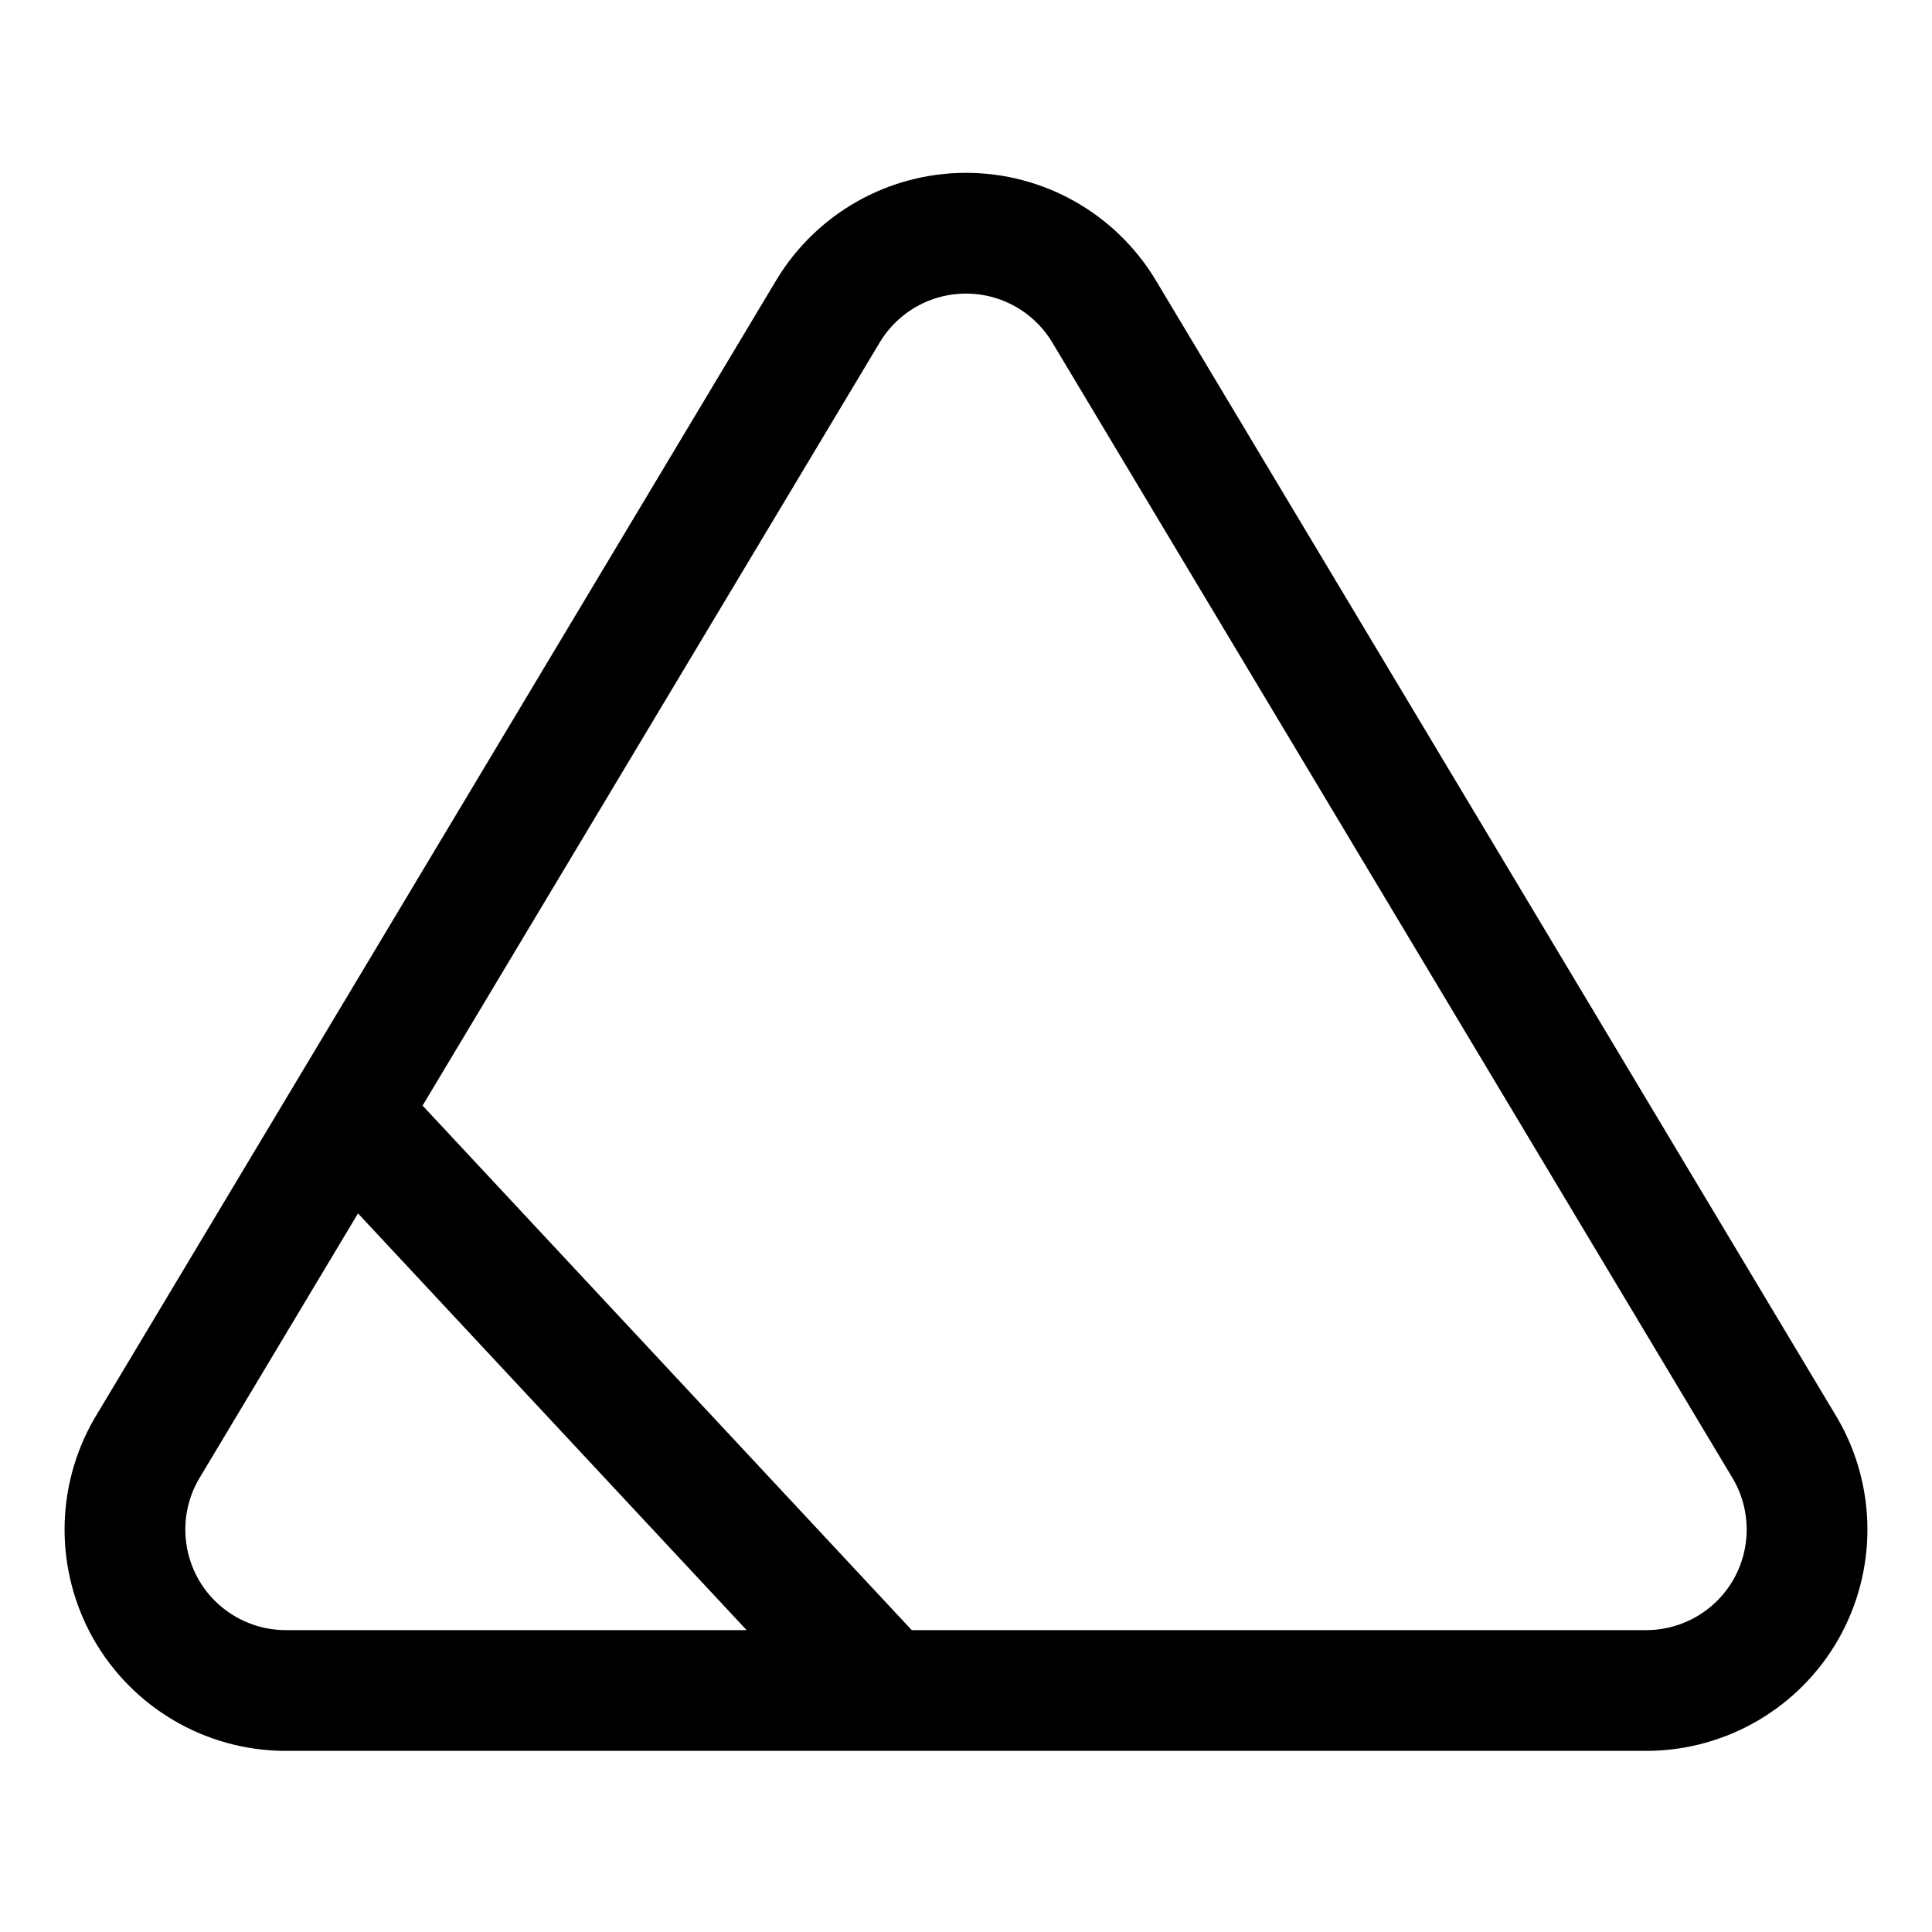
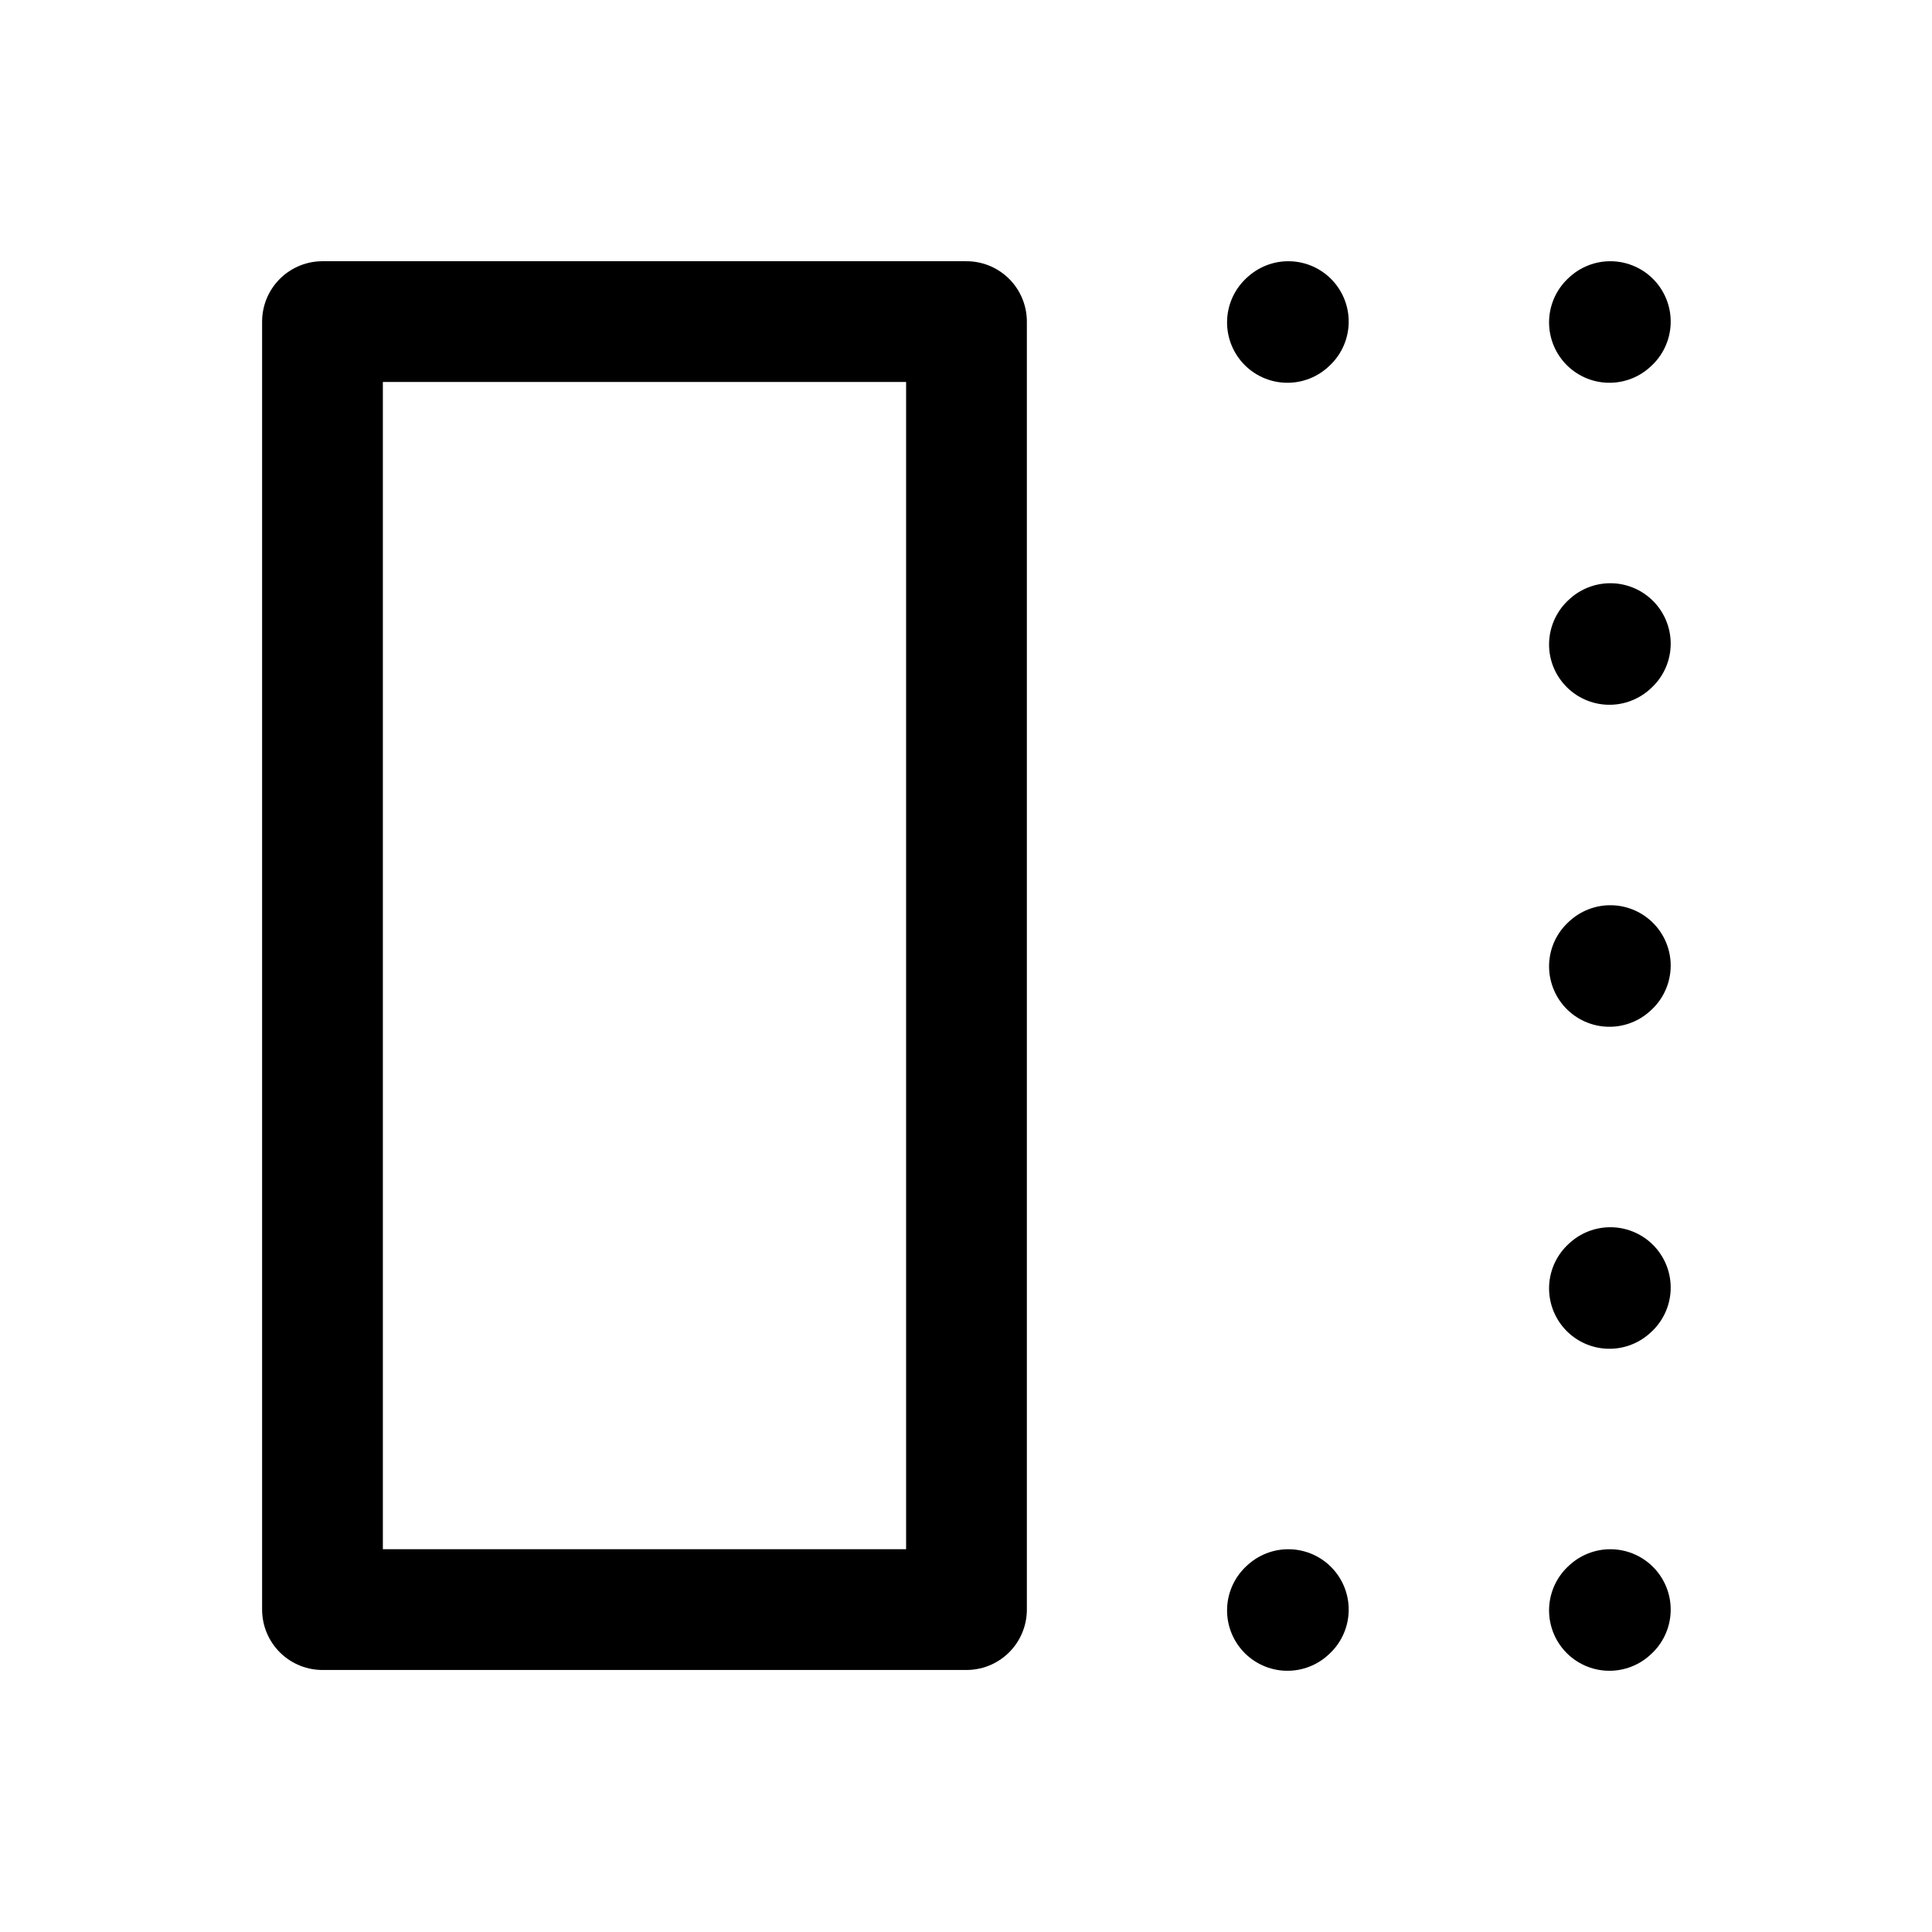
- <svg xmlns="http://www.w3.org/2000/svg" viewBox="0 0 24 24">
-   <path fill="none" fill-rule="evenodd" stroke="currentColor" stroke-width="1.5" stroke-linecap="round" stroke-linejoin="round" d="M10.29,3.86 C10.653,3.262 11.301,2.897 12,2.897 C12.699,2.897 13.347,3.262 13.71,3.86 L22.18,18 C22.535,18.615 22.537,19.373 22.186,19.991 C21.834,20.608 21.181,20.992 20.47,21 L3.53,21 C2.819,20.992 2.166,20.608 1.814,19.991 C1.463,19.373 1.465,18.615 1.82,18 L10.29,3.86 Z M4.568,14.103 L11,21 L4.568,14.103 Z" />
+ <svg xmlns="http://www.w3.org/2000/svg" stroke-width="1.5" viewBox="0 0 24 24" fill="none" stroke="currentColor" stroke-linecap="round" stroke-linejoin="round">
+   <path d="M16.004 3.995L15.993 4.005" />
+   <path d="M20.004 3.995L19.993 4.005" />
+   <path d="M20.004 7.995L19.993 8.005" />
+   <path d="M20.004 11.995L19.993 12.005" />
+   <path d="M20.004 15.995L19.993 16.005" />
+   <path d="M20.004 19.995L19.993 20.005" />
+   <path d="M16.004 19.995L15.993 20.005" />
+   <path d="M12.006 3.995L4.006 3.995L4.006 19.995H12.006L12.006 3.995Z" />
</svg>
